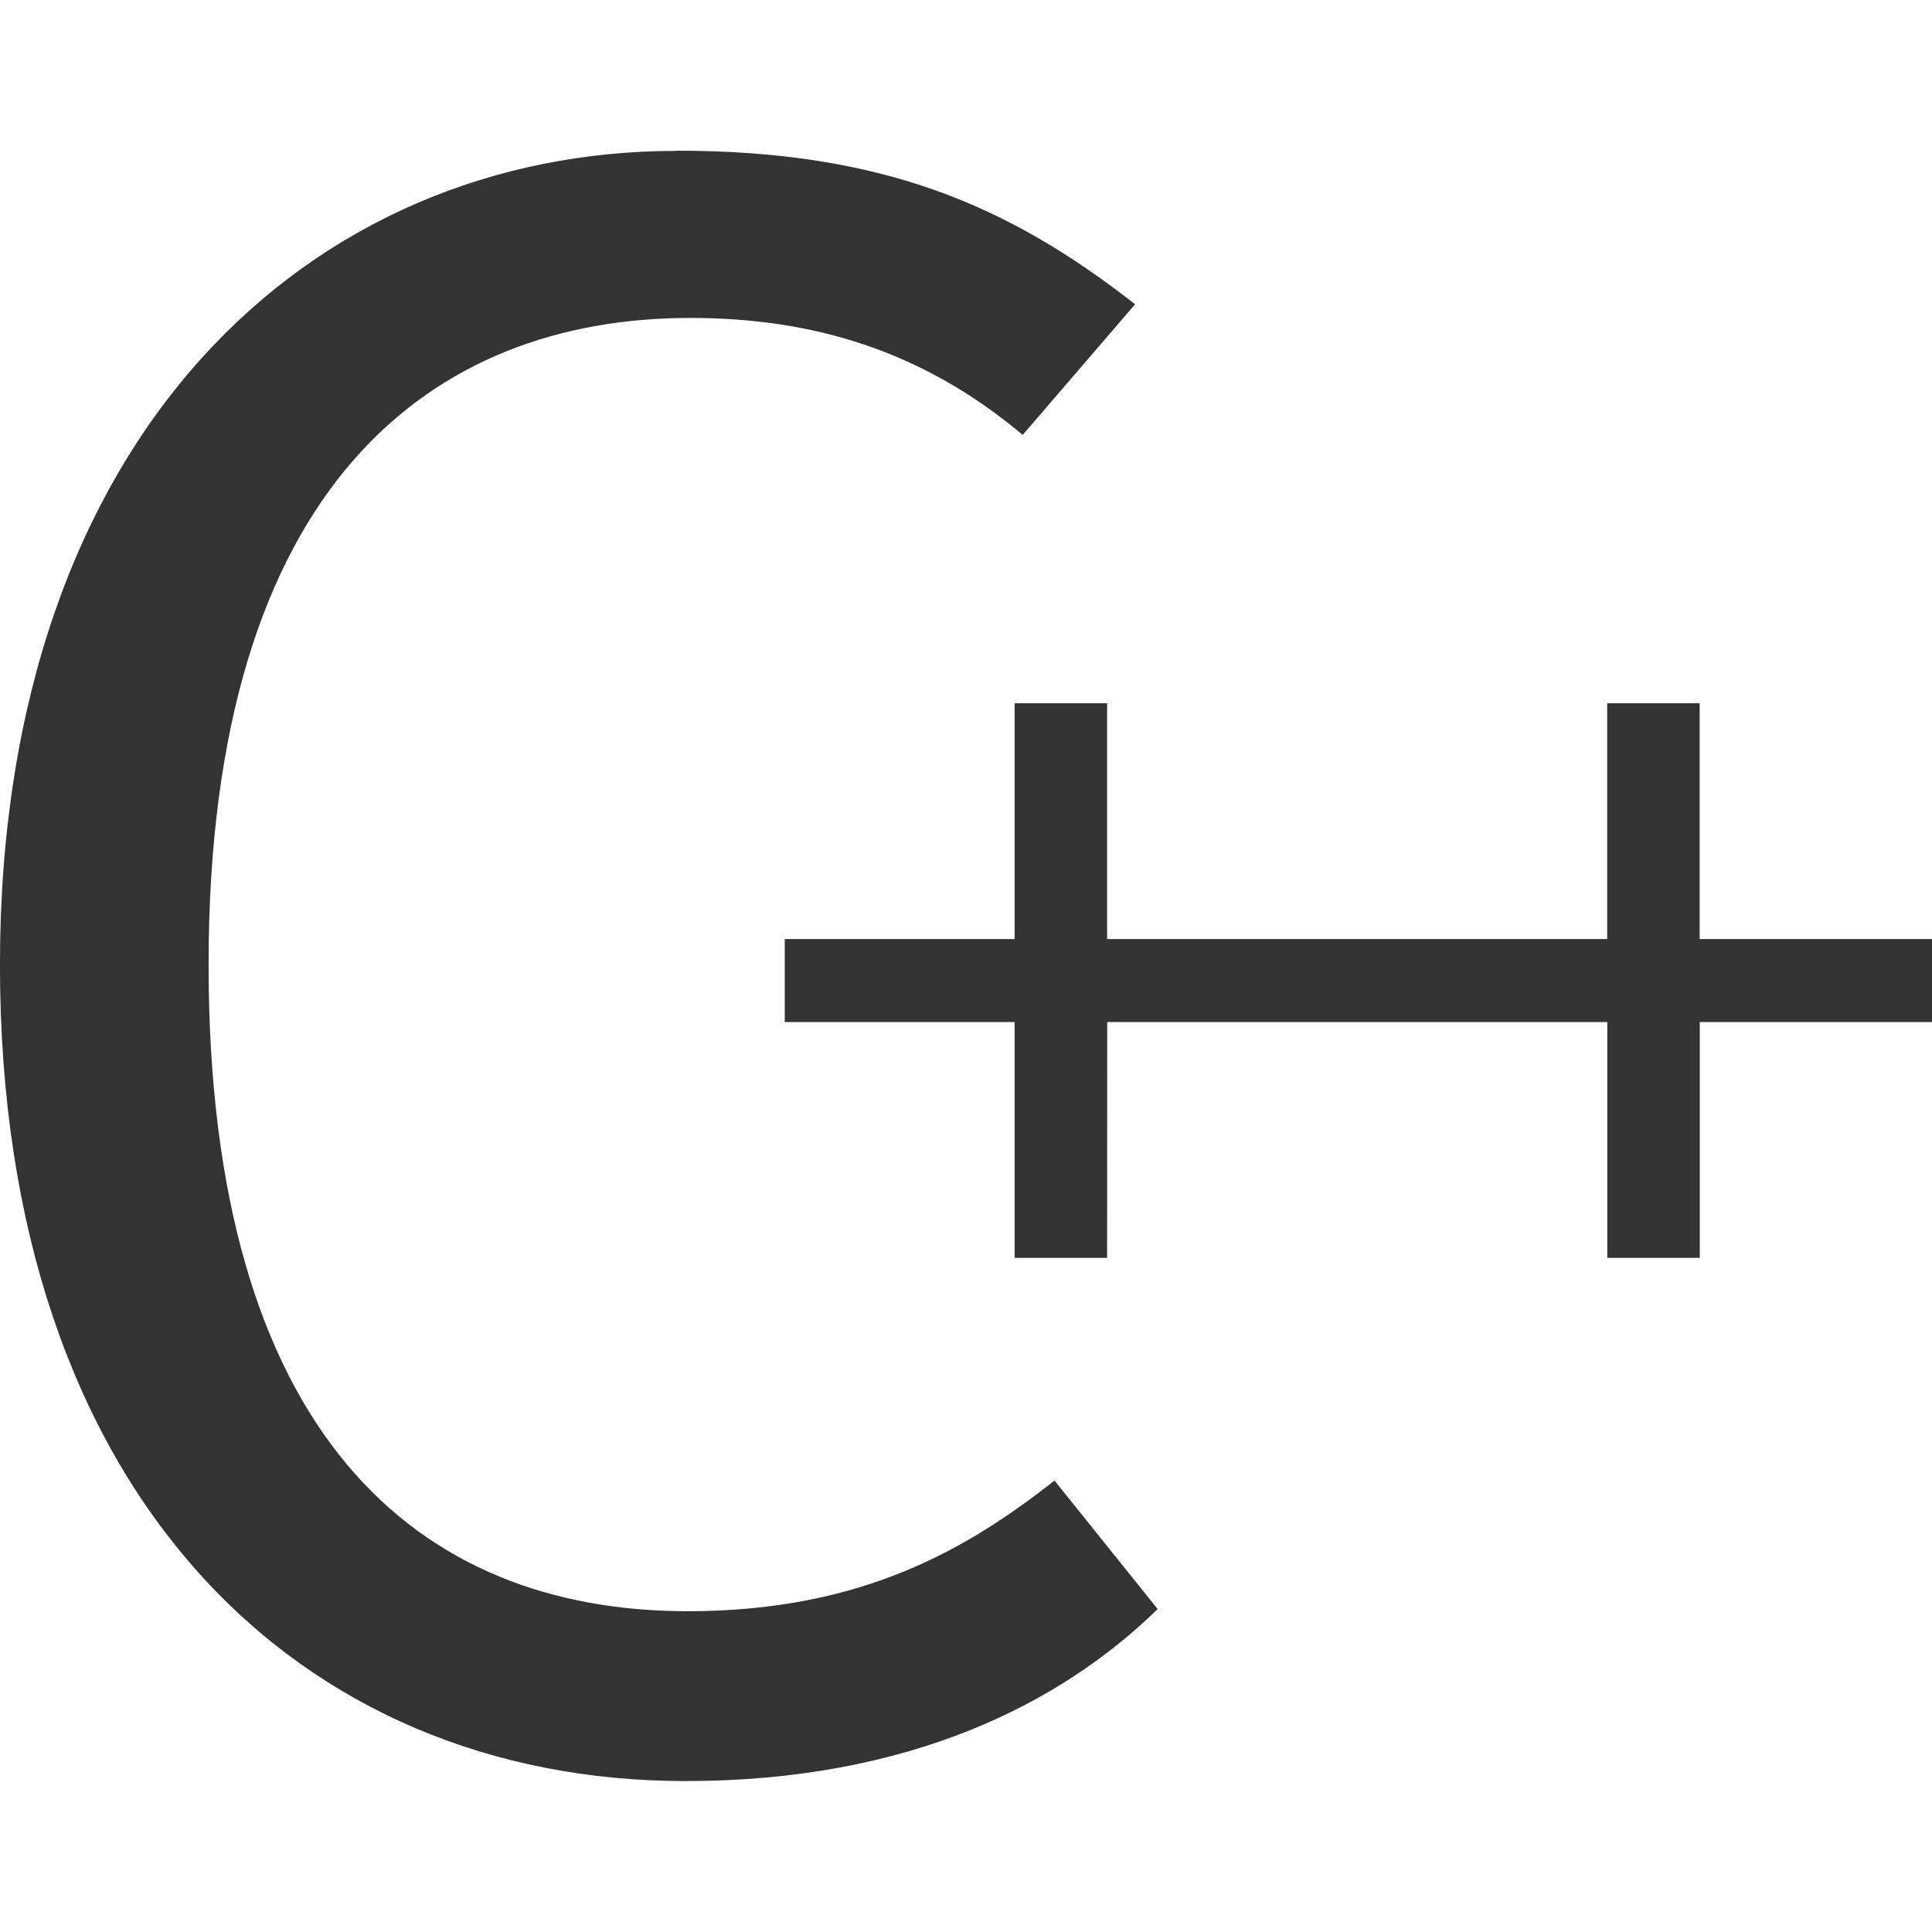
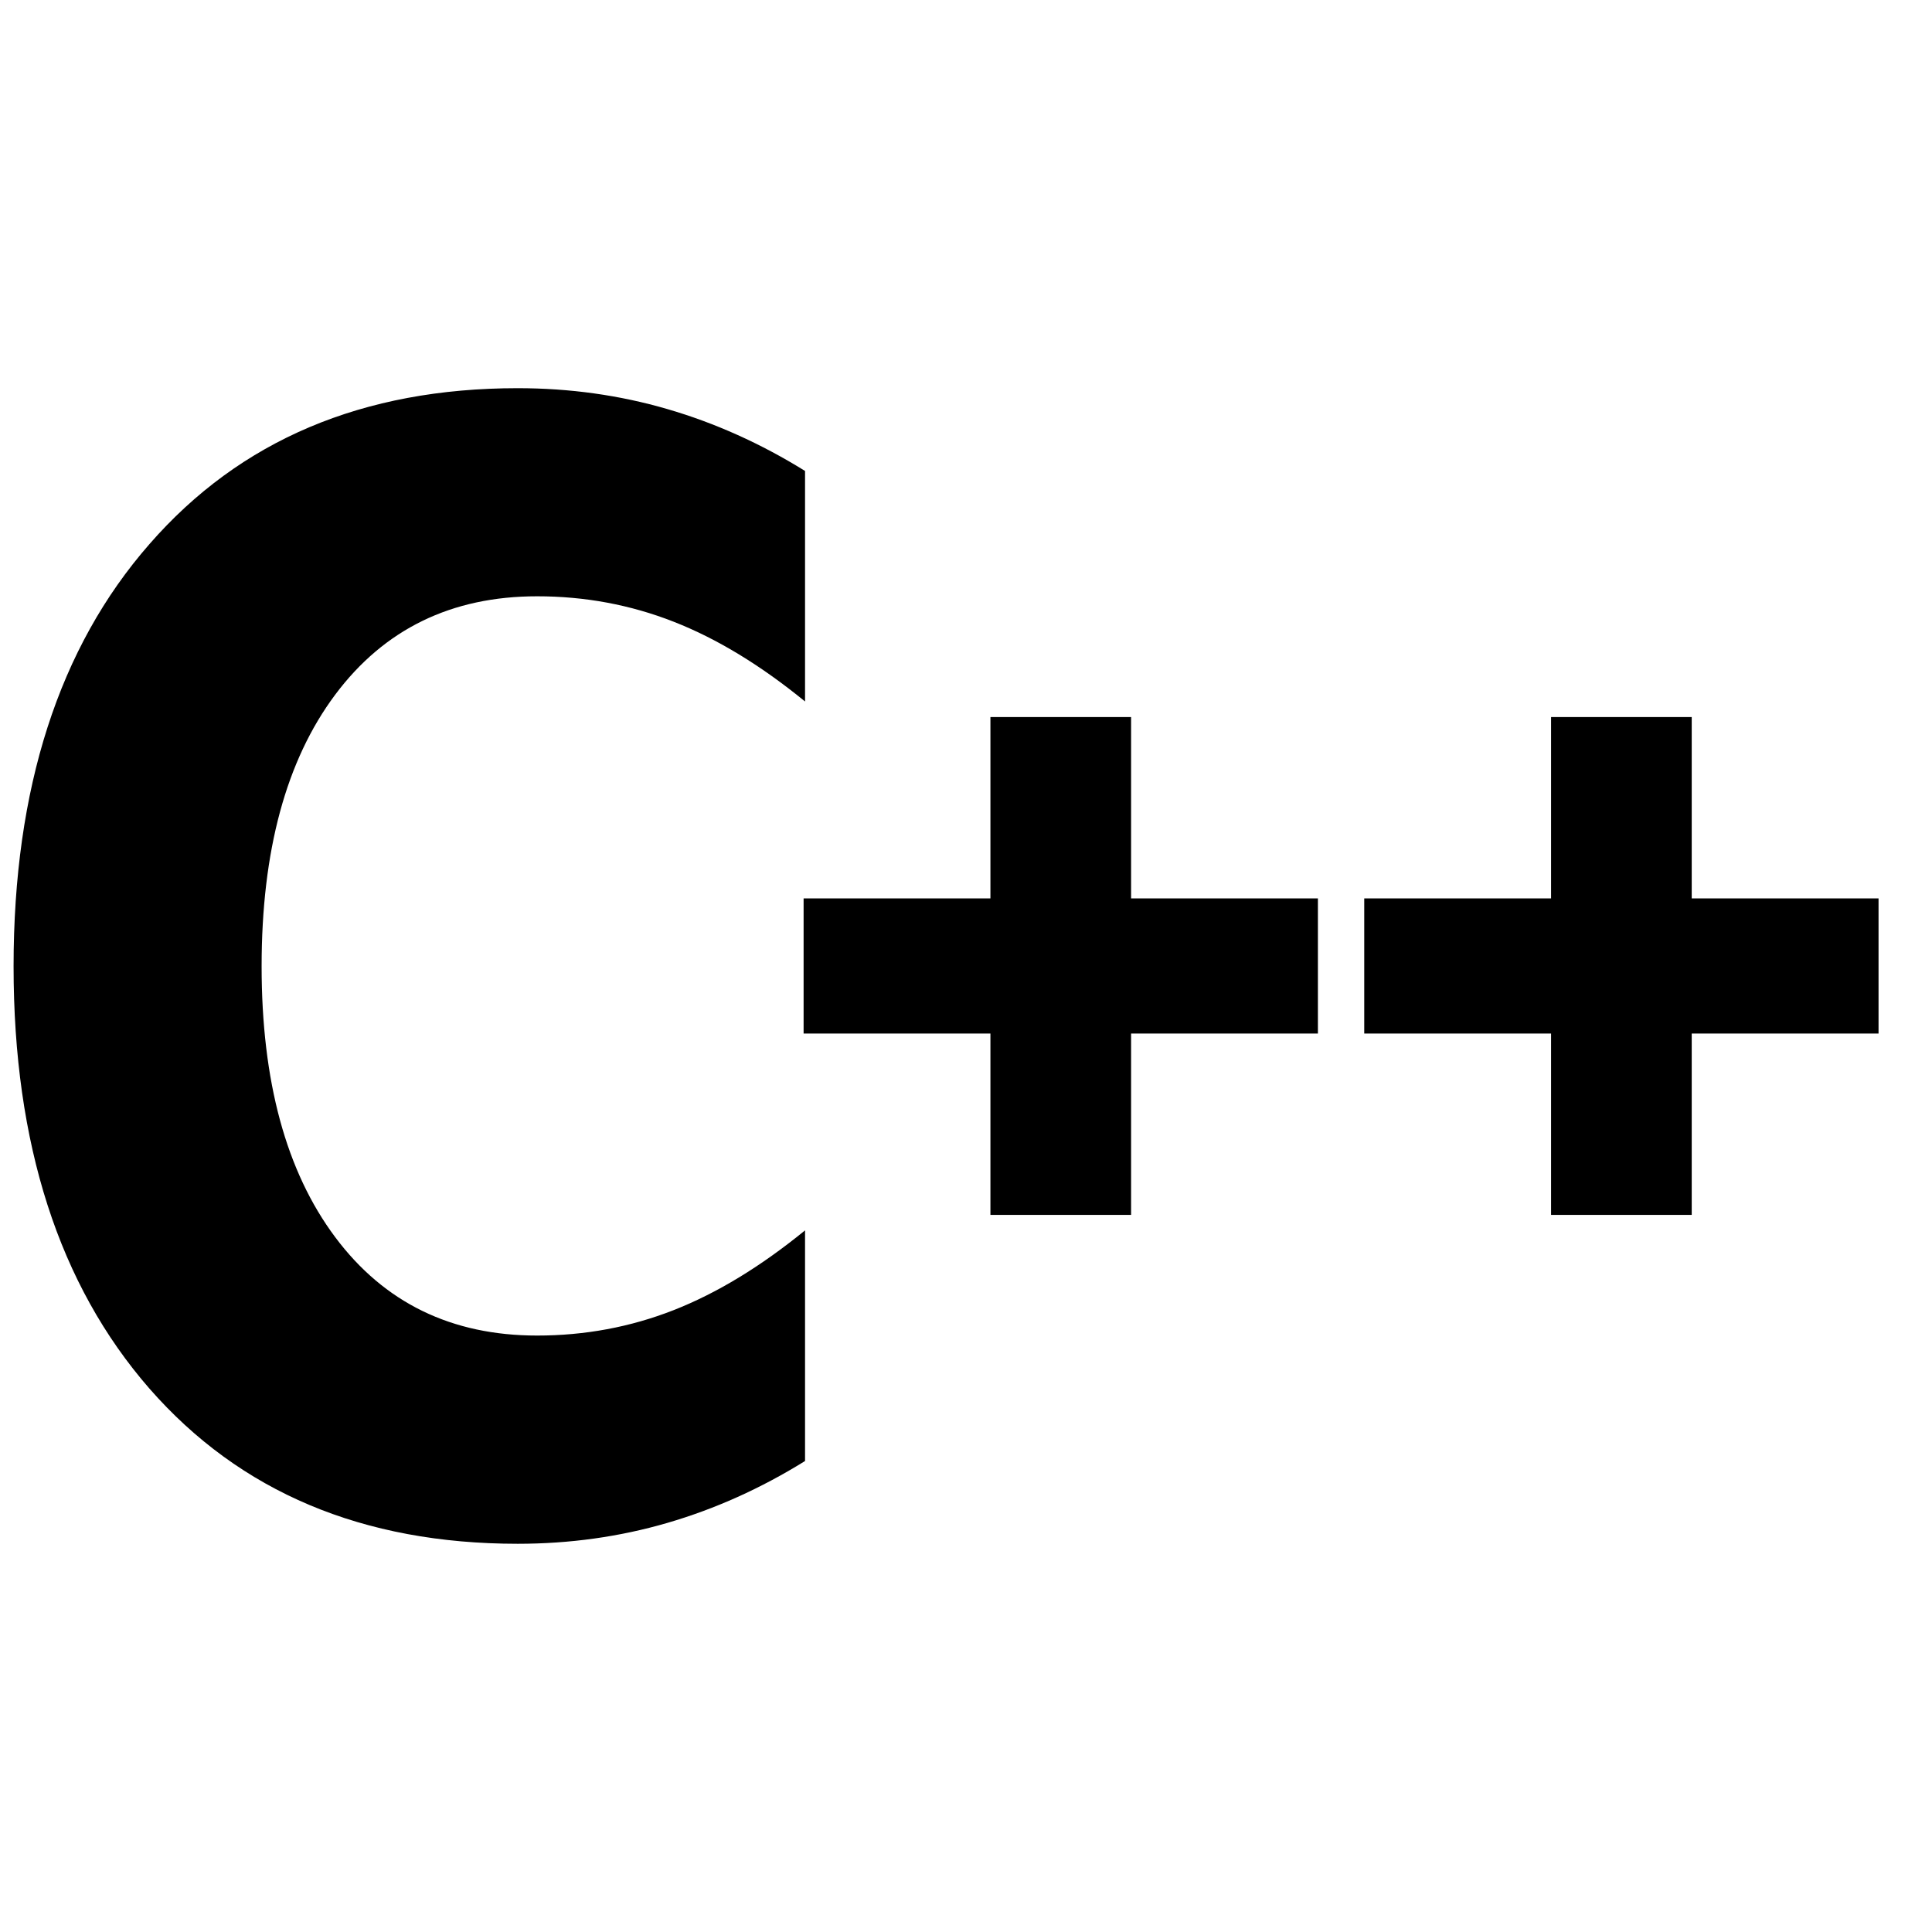
<svg xmlns="http://www.w3.org/2000/svg" width="128" height="128" viewBox="0 0 33.867 33.867" version="1.1" id="svg8">
  <defs id="defs2" />
  <g id="layer1" transform="translate(0,-263.1333)">
-     <g aria-label="++" style="font-style:normal;font-weight:normal;font-size:10.583px;line-height:1.25;font-family:sans-serif;letter-spacing:0px;word-spacing:0px;fill:#333333;fill-opacity:1;stroke:none;stroke-width:0.265" id="text1459" transform="matrix(1.96281,0,0,1.96281,34.82501,-240.1121)">
-       <path d="m -7.854,265.518 h 4.466 v 2.106 h 0.826 v -2.106 h 2.074 v -0.741 H -2.563 v -2.106 h -0.826 v 2.106 h -4.466 v -2.106 h -0.826 v 2.106 h -2.053 v 0.741 h 2.053 v 2.106 h 0.826 z" style="font-style:normal;font-variant:normal;font-weight:normal;font-stretch:normal;font-family:'Fira Code';-inkscape-font-specification:'Fira Code';fill:#333333;stroke-width:0.265" id="path1461" />
-     </g>
-     <g aria-label="C" style="font-style:normal;font-weight:normal;font-size:10.583px;line-height:1.25;font-family:sans-serif;letter-spacing:0px;word-spacing:0px;fill:#333333;fill-opacity:1;stroke:none;stroke-width:0.265" id="text1466" transform="matrix(3.797468,0,0,3.797468,46.18032,-738.7542)">
-       <path d="m -9.039,264.527 c -1.683,0 -3.122,1.302 -3.122,3.757 0,2.455 1.386,3.768 3.164,3.768 1.037,0 1.736,-0.36 2.18,-0.794 l -0.476,-0.593 c -0.392,0.307 -0.878,0.603 -1.693,0.603 -1.249,0 -2.212,-0.815 -2.212,-2.985 0,-2.223 1.037,-2.985 2.223,-2.985 0.561,0 1.069,0.148 1.535,0.54 l 0.519,-0.603 c -0.582,-0.455 -1.164,-0.709 -2.117,-0.709 z" style="font-style:normal;font-variant:normal;font-weight:normal;font-stretch:normal;font-family:'Fira Code';-inkscape-font-specification:'Fira Code';fill:#333333;stroke-width:0.265" id="path1468" />
+     <g aria-label="C++" style="font-style:normal;font-variant:normal;font-weight:normal;font-stretch:normal;font-size:14.556px;line-height:1.25;font-family:'Fira Code';-inkscape-font-specification:'Fira Code';letter-spacing:0px;word-spacing:0px;fill:#844b90;fill-opacity:1;stroke:none;stroke-width:0.992" id="text9354">
+       <path d="m 14.112,288.744 q -1.158,0.719 -2.414,1.085 -1.256,0.366 -2.622,0.366 -4.075,0 -6.456,-2.72 -2.382,-2.733 -2.382,-7.402 0,-4.682 2.382,-7.402 2.382,-2.733 6.456,-2.733 1.366,0 2.622,0.366 1.256,0.366 2.414,1.085 v 4.041 q -1.169,-0.955 -2.305,-1.399 -1.136,-0.445 -2.392,-0.445 -2.25,0 -3.54,1.726 -1.289,1.726 -1.289,4.76 0,3.021 1.289,4.747 1.289,1.726 3.54,1.726 1.256,0 2.392,-0.445 1.136,-0.445 2.305,-1.399 z" style="font-style:normal;font-variant:normal;font-weight:bold;font-stretch:normal;font-family:sans-serif;-inkscape-font-specification:'sans-serif Bold';fill:#000000;fill-opacity:1;stroke-width:1.669" id="path9356" />
+       <g id="g9365" transform="matrix(0.8798404,0,0,0.8503269,3.926306,41.29289)" style="fill:#000000;fill-opacity:1">
+         <g id="g9369" transform="matrix(1.124531,0,0,1.124531,-4.151559,-34.96866)" style="fill:#000000;fill-opacity:1">
+           <path d="m 19.763,276.239 v 3.324 h 3.31 v 2.478 h -3.31 v 3.324 l -2.492,6e-5 v -3.324 l -3.31,-5e-5 v -2.478 h 3.31 v -3.324 z" style="font-style:normal;font-variant:normal;font-weight:bold;font-stretch:normal;font-family:sans-serif;-inkscape-font-specification:'sans-serif Bold';fill:#000000;fill-opacity:1;stroke-width:0.992" id="path9358" />
+           <path id="path9371" style="font-style:normal;font-variant:normal;font-weight:bold;font-stretch:normal;font-family:sans-serif;-inkscape-font-specification:'sans-serif Bold';fill:#000000;fill-opacity:1;stroke-width:0.992" d="m 29.696,276.239 v 3.324 h 3.31 v 2.478 h -3.31 v 3.324 l -2.492,6e-5 v -3.324 l -3.31,-5e-5 v -2.478 h 3.31 v -3.324 z" />
+         </g>
+       </g>
    </g>
  </g>
</svg>
